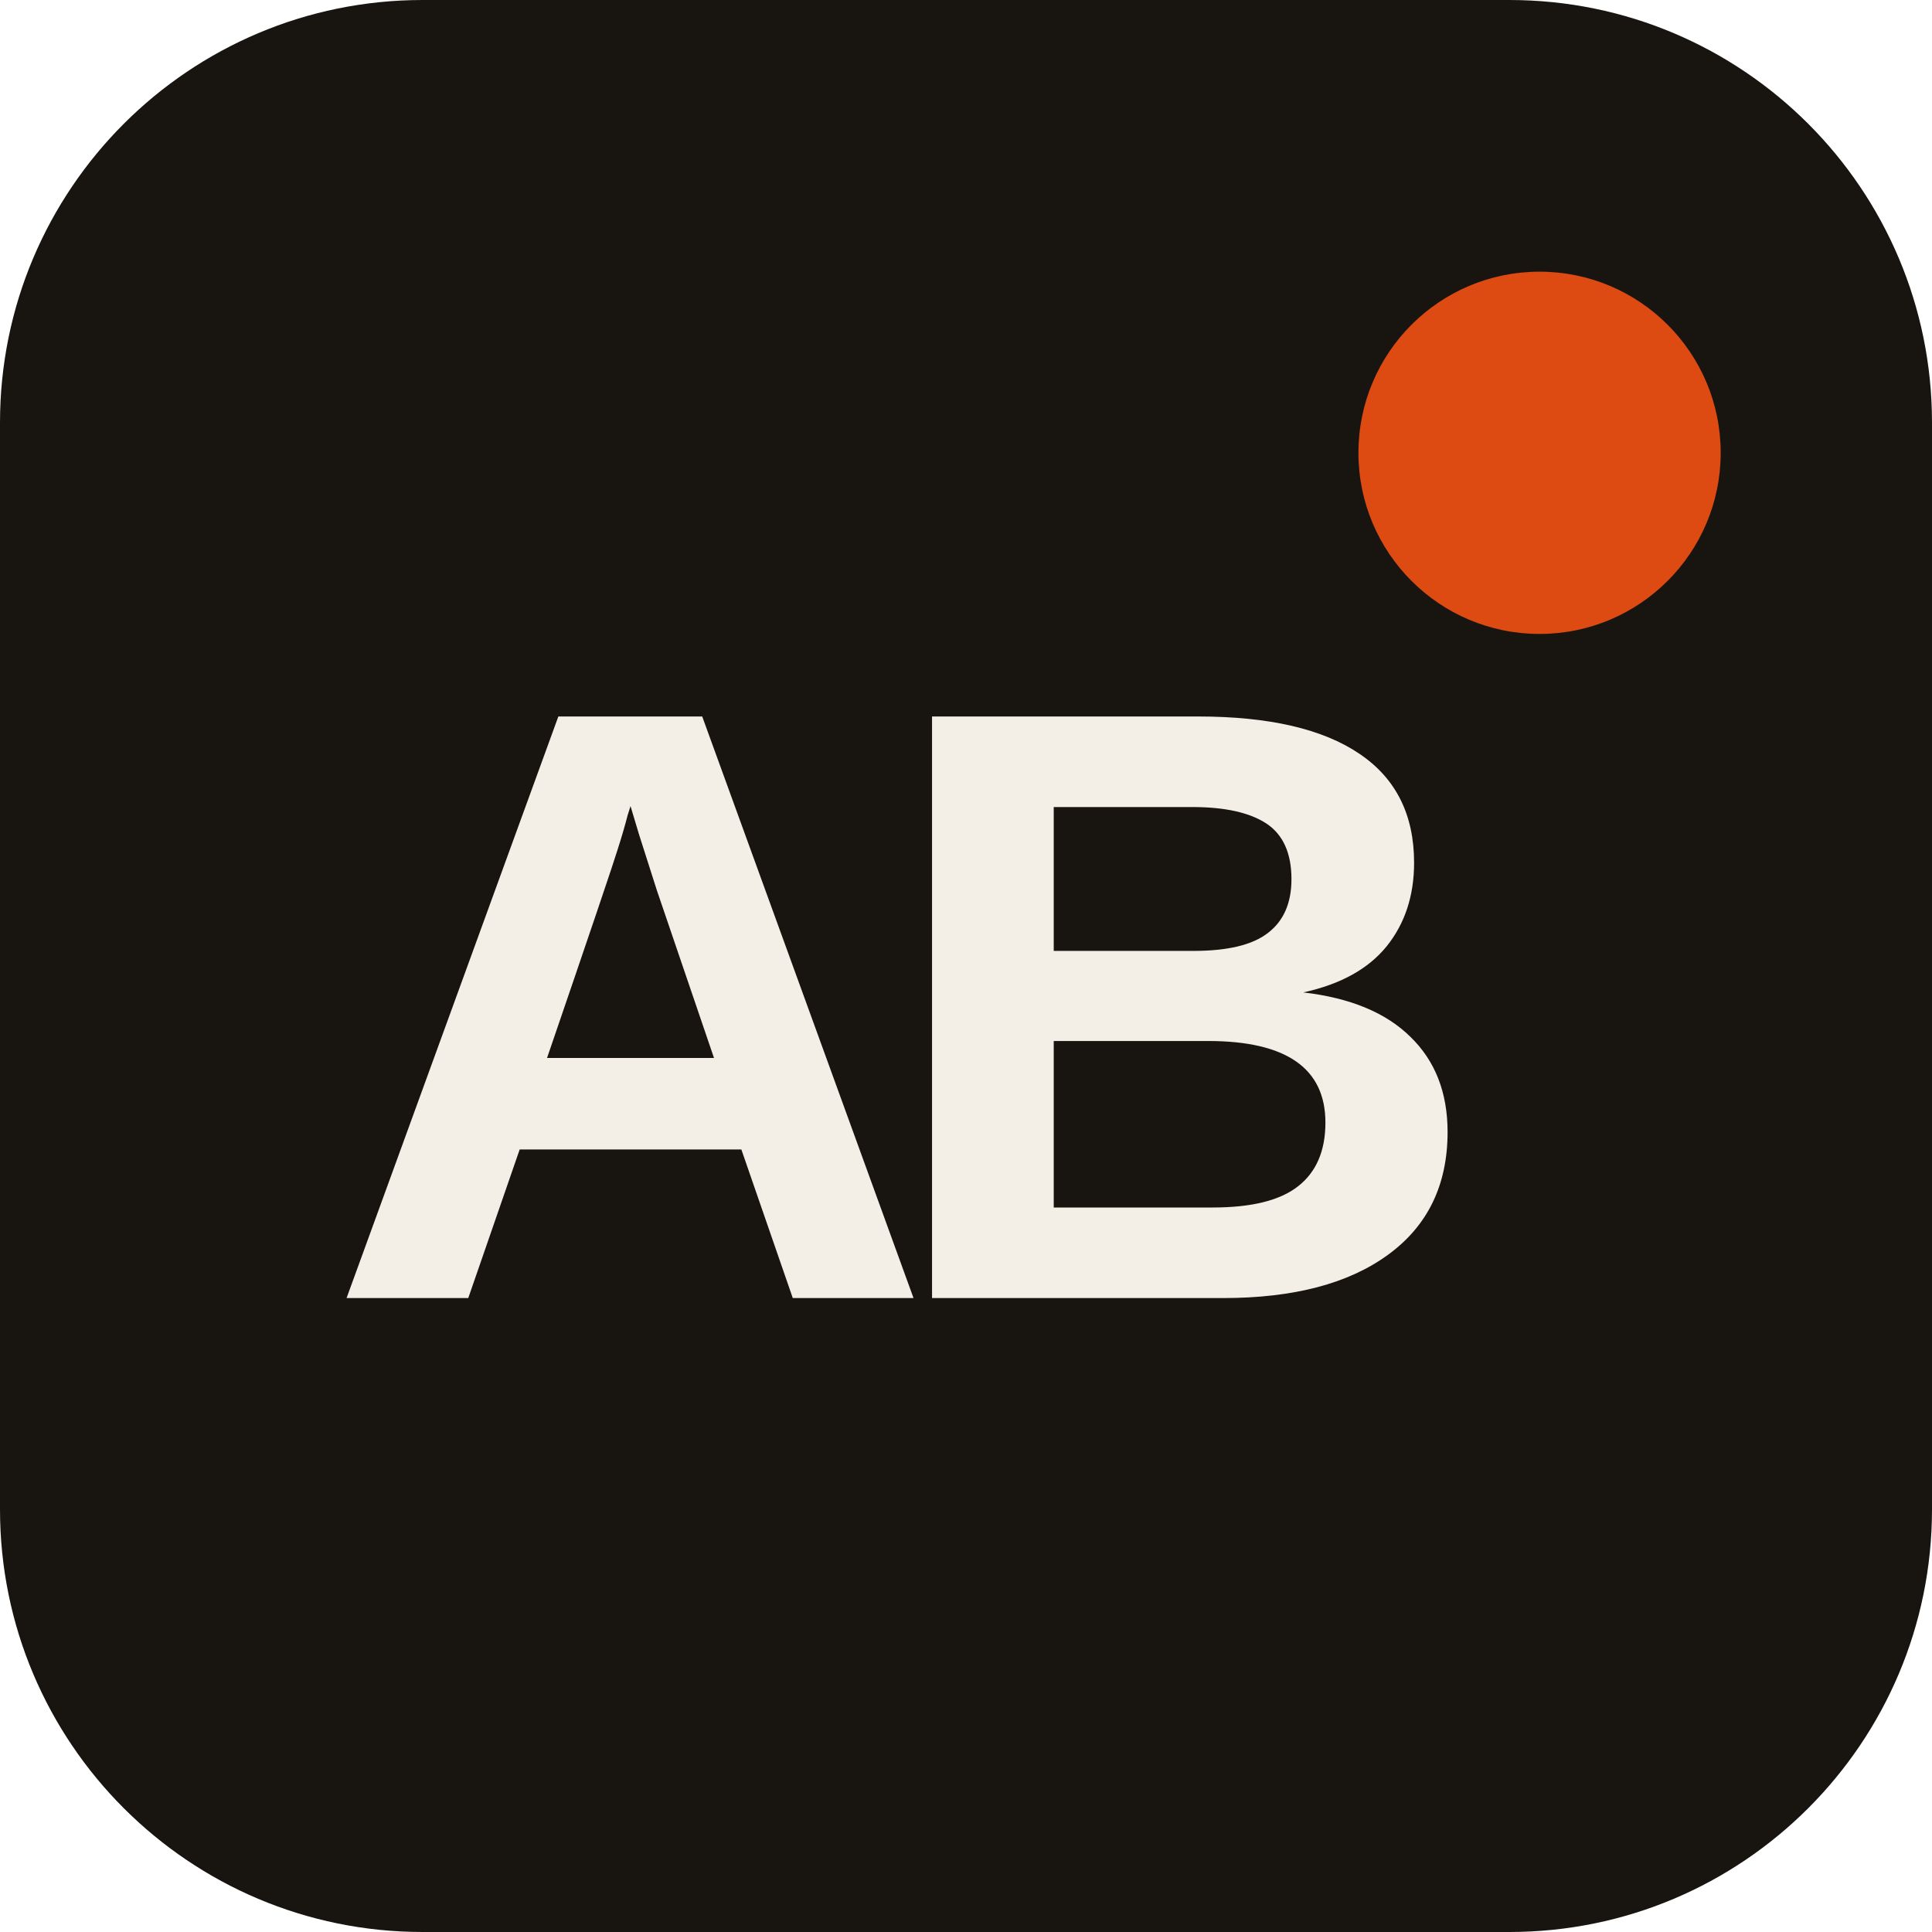
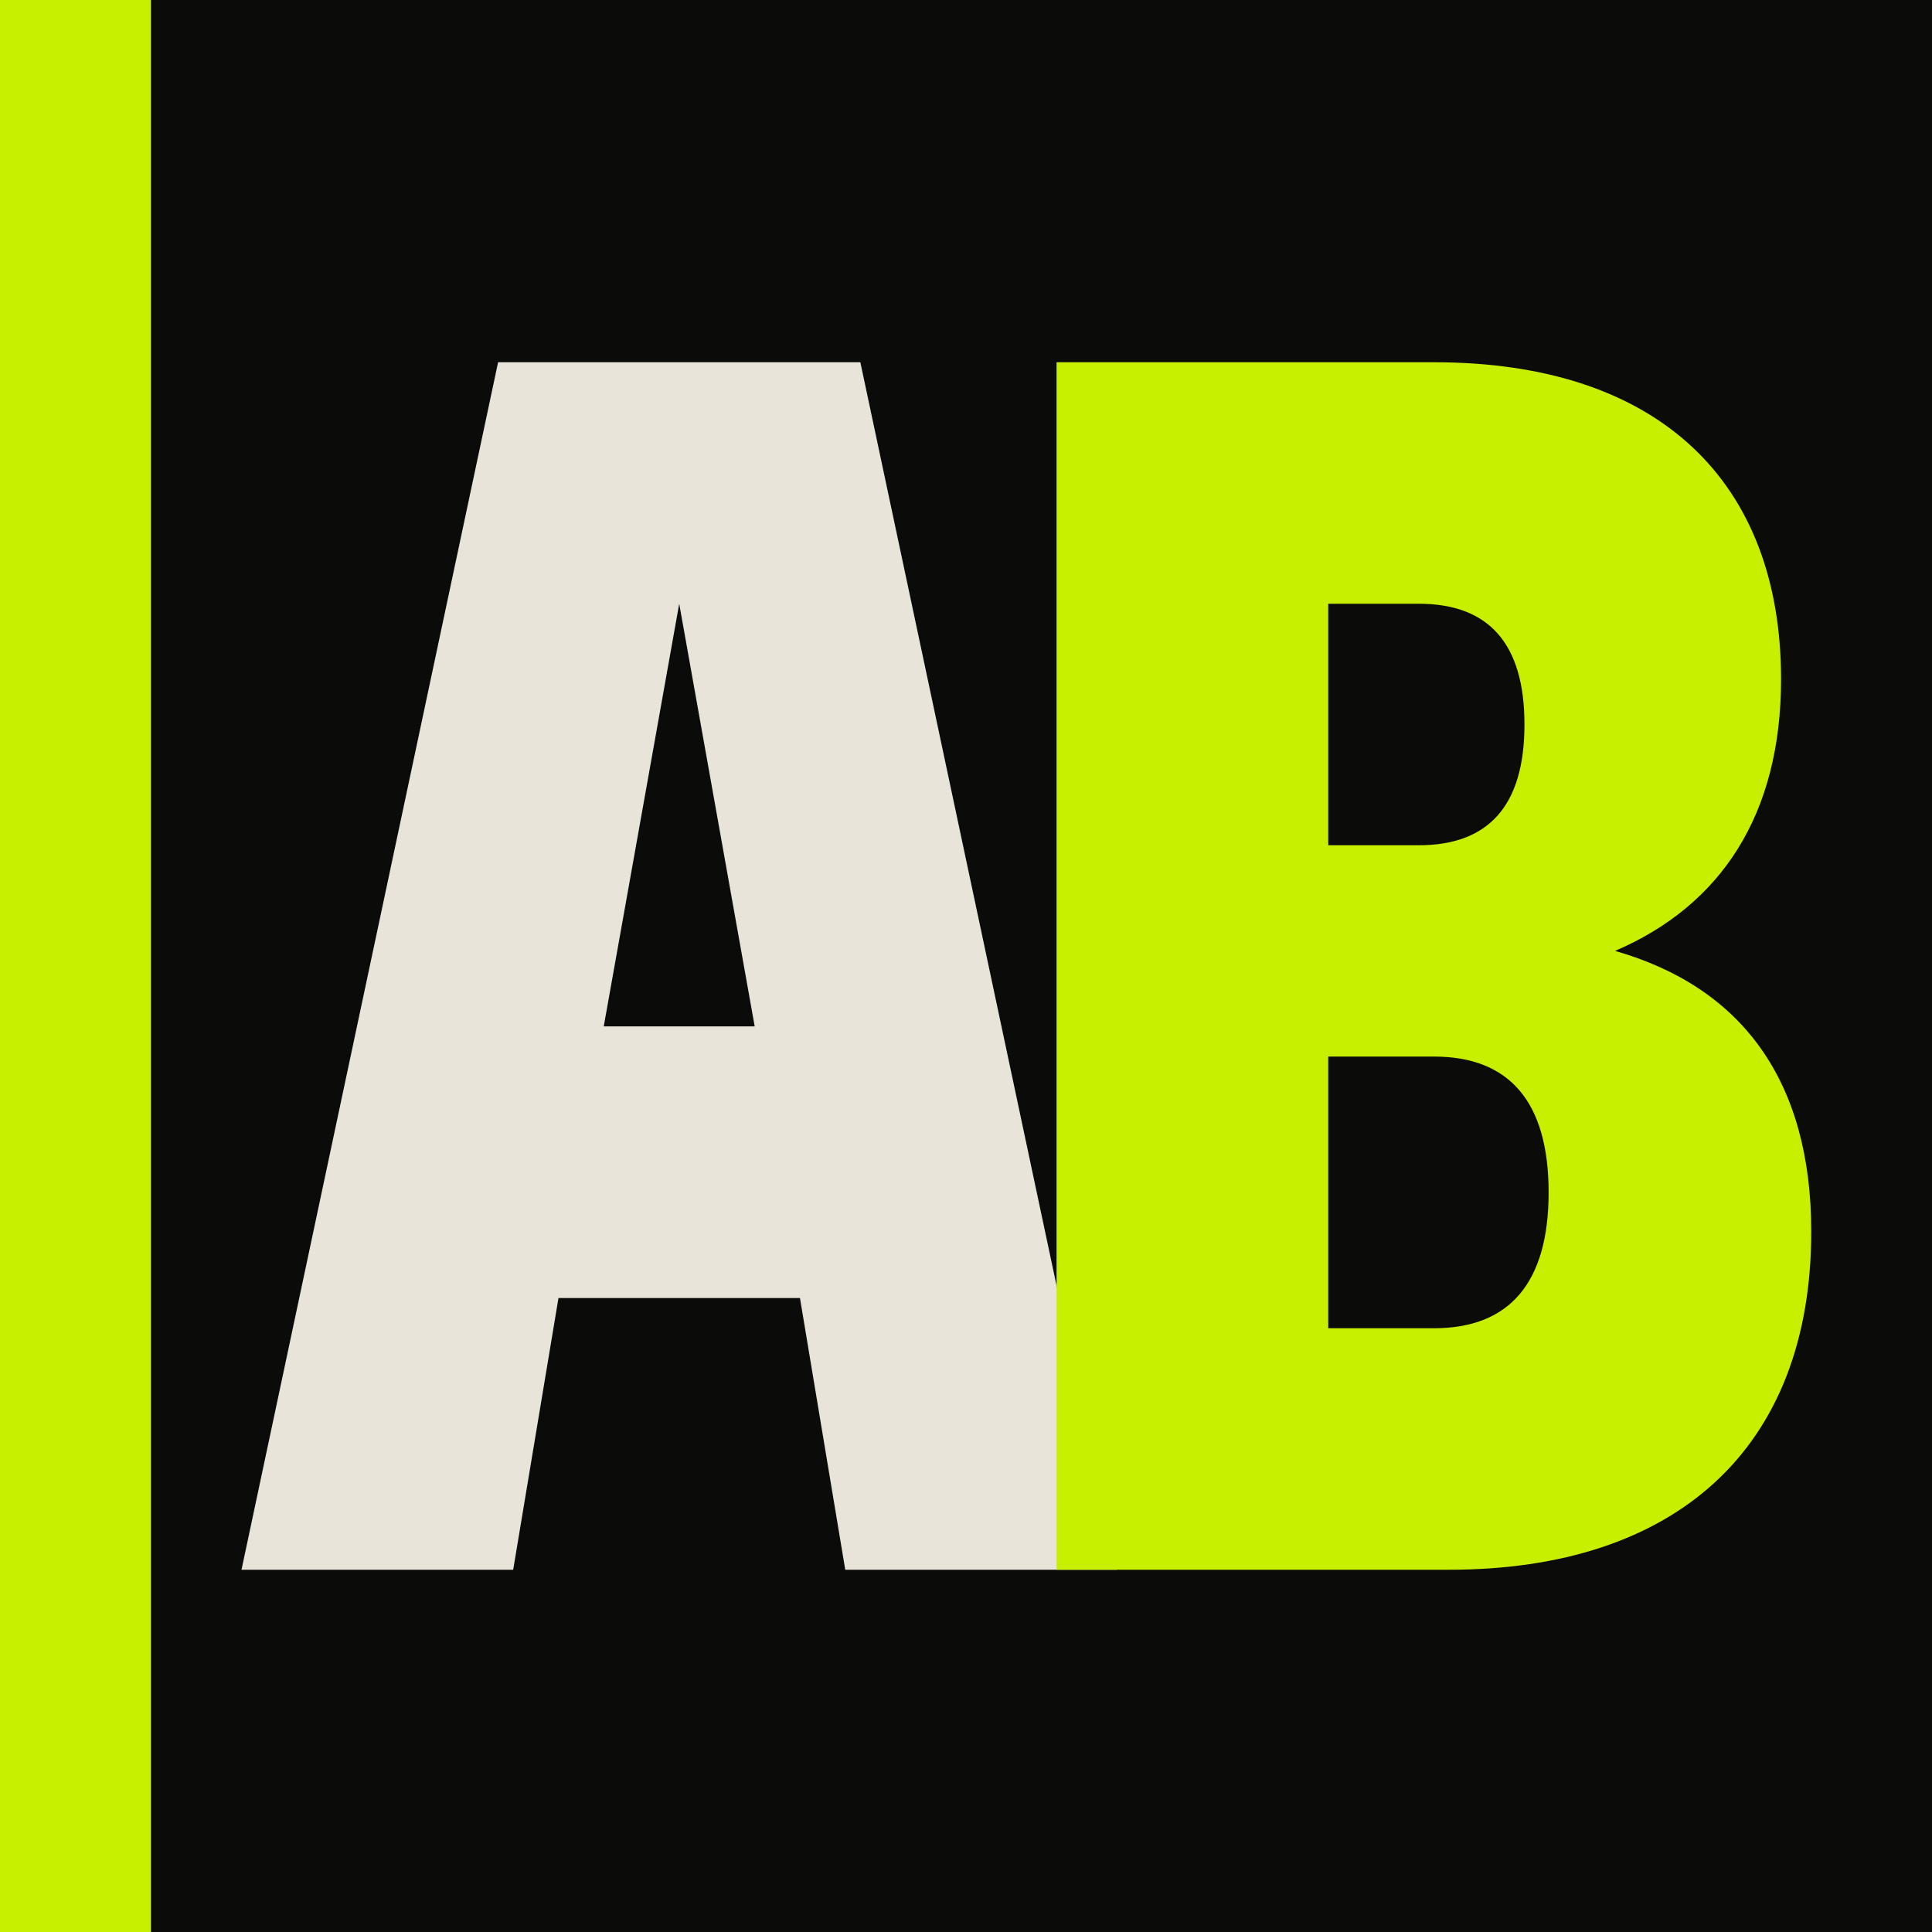
<svg xmlns="http://www.w3.org/2000/svg" viewBox="0 0 64 64">
-   <rect width="64" height="64" rx="14" fill="#181511" />
-   <text x="30" y="43" font-family="Arial Black, Arial, sans-serif" font-size="28" font-weight="900" fill="#F3EFE6" text-anchor="middle" letter-spacing="-2">AB</text>
-   <circle cx="51" cy="15" r="6" fill="#DD4A12" />
+   <rect width="64" height="64" fill="#0B0B0A" />
+   <path fill="#E8E4DA" fill-rule="evenodd" d="M8 52 16.5 12h12L37 52h-9l-1.5-9h-8L17 52H8Zm12-18h5l-2.5-14L20 34Z" />
+   <path fill="#C7F000" fill-rule="evenodd" d="M35 12h12.5C55 12 59 16 59 22.5c0 4.5-2 7.5-5.5 9 4.2 1.2 6.5 4.3 6.5 9.3C60 48 55.5 52 48 52H35V12Zm9 8v8h3c2.3 0 3.5-1.3 3.5-4s-1.2-4-3.5-4h-3Zm0 15v9h3.5c2.5 0 3.8-1.5 3.8-4.5S50 35 47.5 35H44Z" />
+   <rect x="0" y="0" width="5" height="64" fill="#C7F000" />
</svg>
